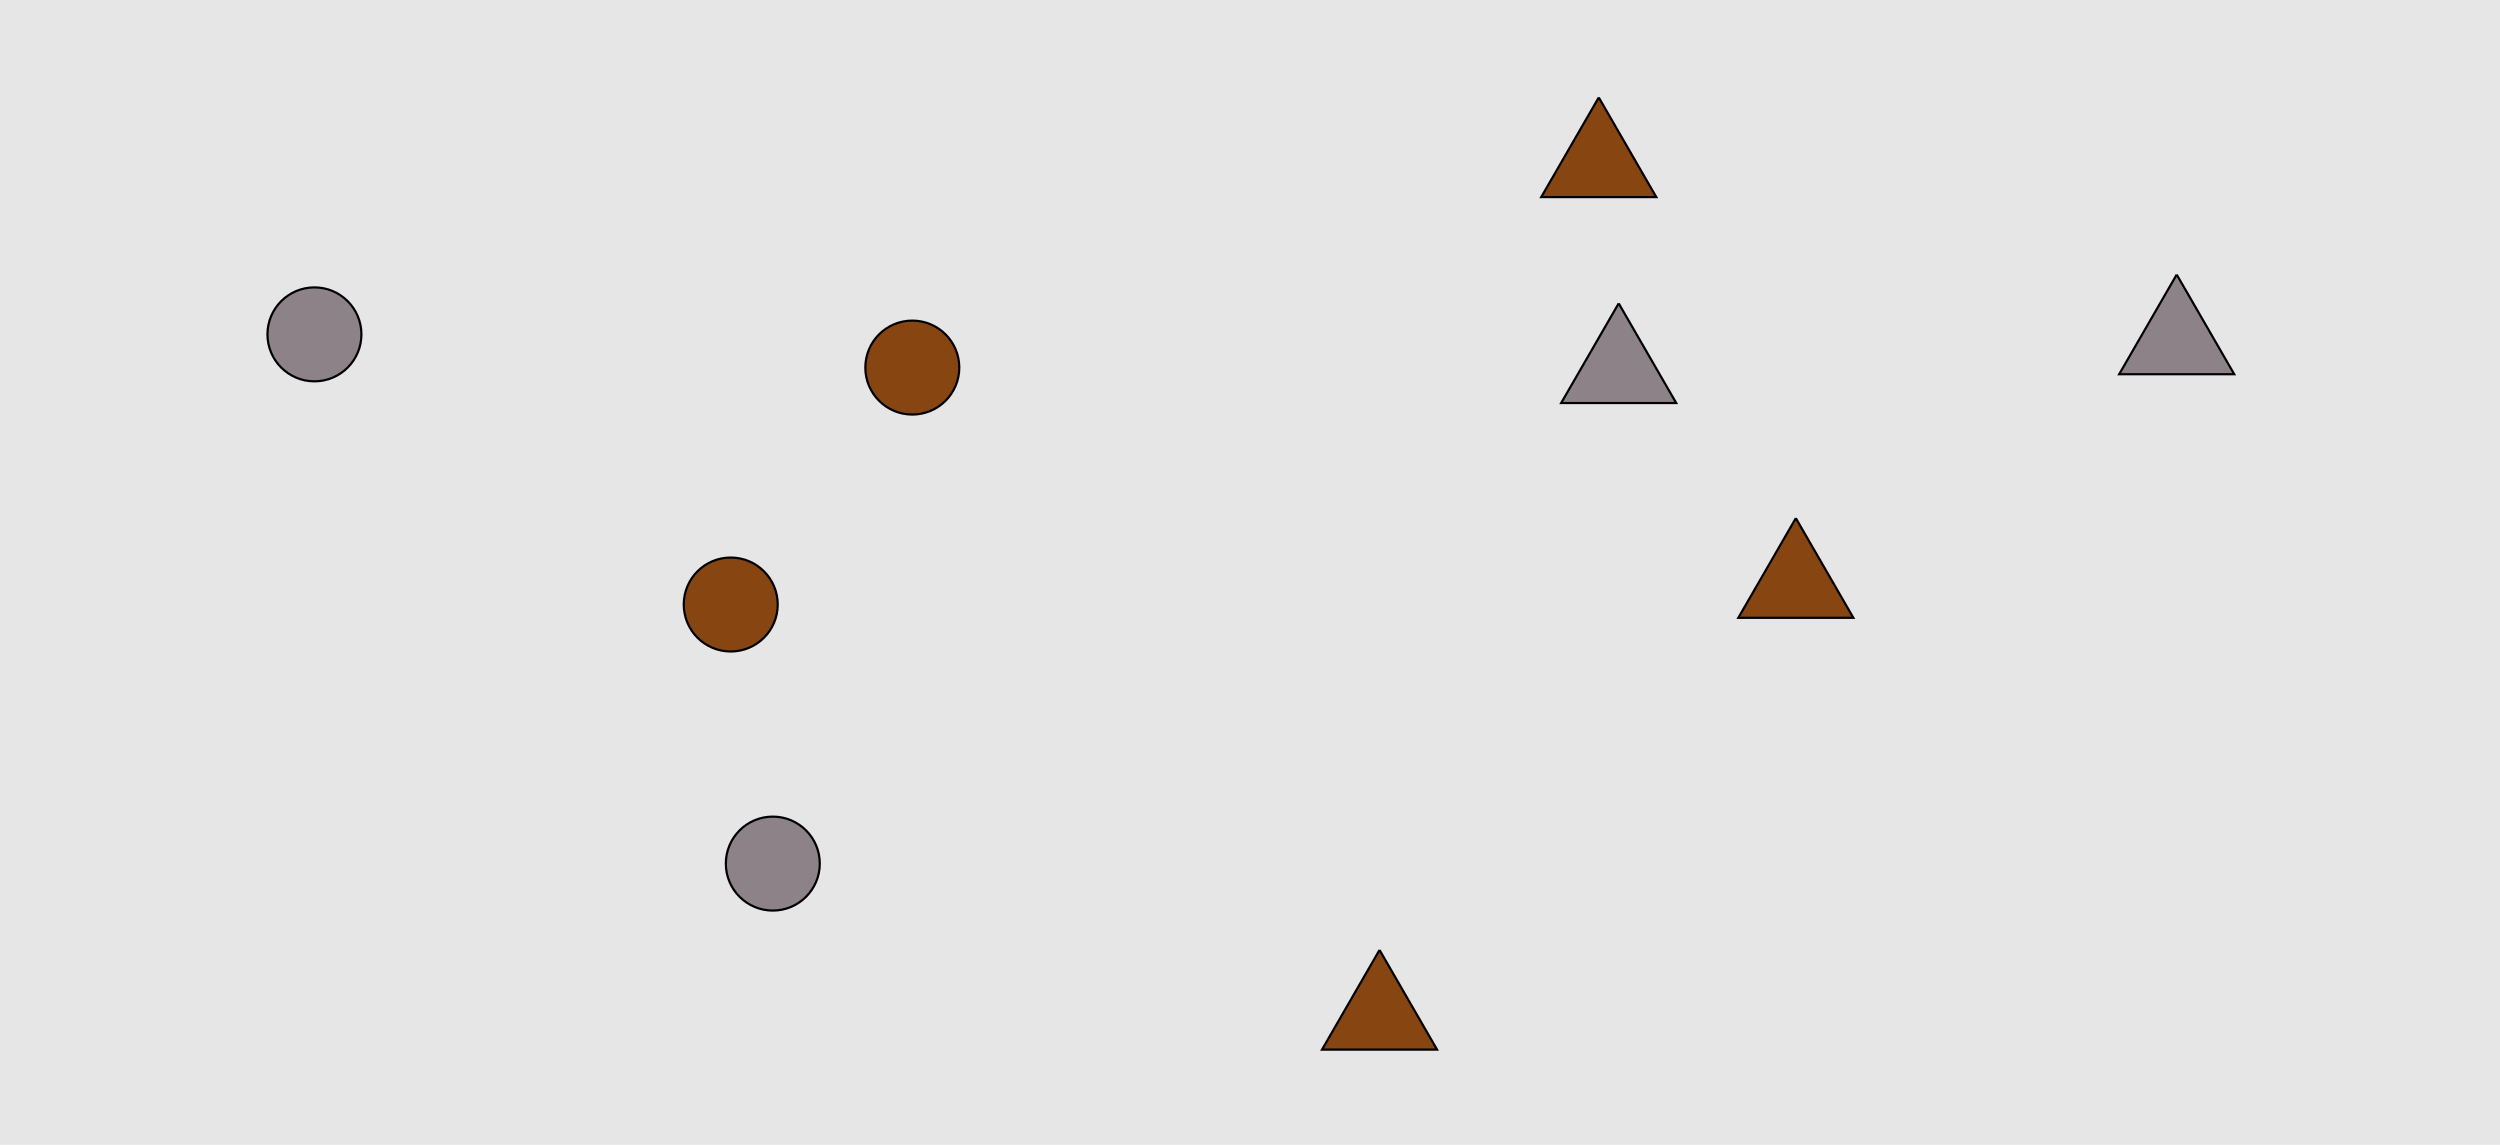
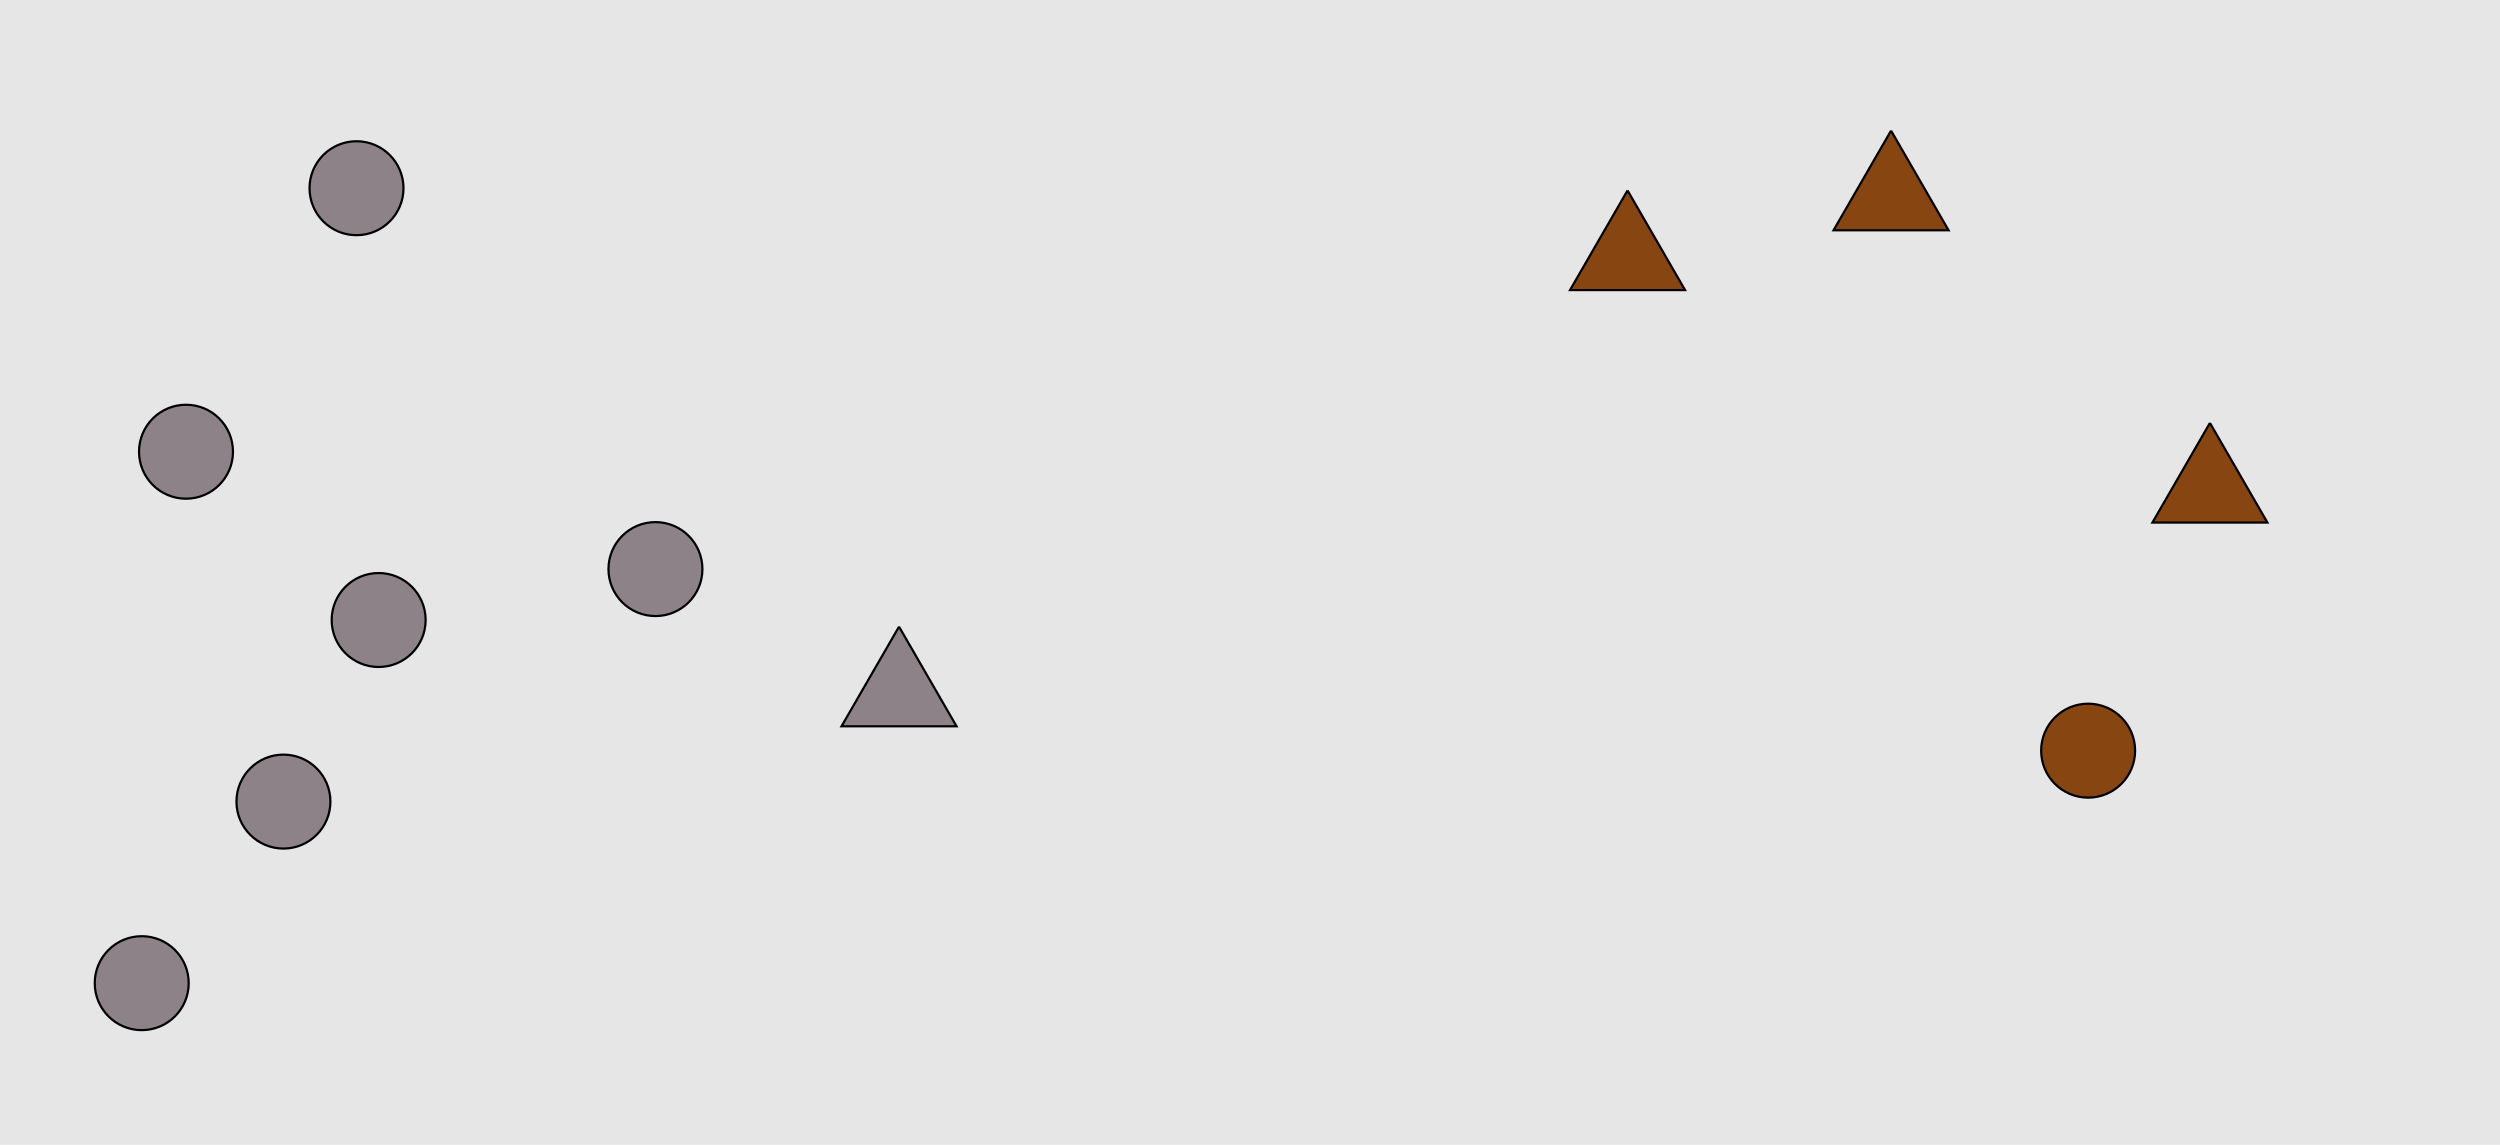
<svg xmlns="http://www.w3.org/2000/svg" width="1129pt" height="517pt" viewBox="0 0 1129 517" version="1.1">
-   <g id="surface706">
+   <g id="surface166">
    <rect x="0" y="0" width="1129" height="517" style="fill:rgb(90%,90%,90%);fill-opacity:1;stroke:none;" />
-     <path style="fill-rule:nonzero;fill:rgb(55%,51%,53%);fill-opacity:1;stroke-width:1;stroke-linecap:butt;stroke-linejoin:miter;stroke:rgb(0%,0%,0%);stroke-opacity:1;stroke-miterlimit:10;" d="M 370.215 390 C 370.215 401.715 360.715 411.215 349 411.215 C 337.285 411.215 327.785 401.715 327.785 390 C 327.785 378.285 337.285 368.785 349 368.785 C 360.715 368.785 370.215 378.285 370.215 390 " />
-     <path style="fill-rule:nonzero;fill:rgb(53%,27%,7%);fill-opacity:1;stroke-width:1;stroke-linecap:butt;stroke-linejoin:miter;stroke:rgb(0%,0%,0%);stroke-opacity:1;stroke-miterlimit:10;" d="M 433.215 166 C 433.215 177.715 423.715 187.215 412 187.215 C 400.285 187.215 390.785 177.715 390.785 166 C 390.785 154.285 400.285 144.785 412 144.785 C 423.715 144.785 433.215 154.285 433.215 166 " />
-     <path style="fill-rule:nonzero;fill:rgb(53%,27%,7%);fill-opacity:1;stroke-width:1;stroke-linecap:butt;stroke-linejoin:miter;stroke:rgb(0%,0%,0%);stroke-opacity:1;stroke-miterlimit:10;" d="M 351.215 273 C 351.215 284.715 341.715 294.215 330 294.215 C 318.285 294.215 308.785 284.715 308.785 273 C 308.785 261.285 318.285 251.785 330 251.785 C 341.715 251.785 351.215 261.285 351.215 273 " />
-     <path style="fill-rule:nonzero;fill:rgb(55%,51%,53%);fill-opacity:1;stroke-width:1;stroke-linecap:butt;stroke-linejoin:miter;stroke:rgb(0%,0%,0%);stroke-opacity:1;stroke-miterlimit:10;" d="M 163.215 151 C 163.215 162.715 153.715 172.215 142 172.215 C 130.285 172.215 120.785 162.715 120.785 151 C 120.785 139.285 130.285 129.785 142 129.785 C 153.715 129.785 163.215 139.285 163.215 151 " />
-     <path style="fill-rule:nonzero;fill:rgb(53%,27%,7%);fill-opacity:1;stroke-width:1;stroke-linecap:butt;stroke-linejoin:miter;stroke:rgb(0%,0%,0%);stroke-opacity:1;stroke-miterlimit:10;" d="M 722 44 L 696.02 89 L 747.98 89 L 722 44 " />
-     <path style="fill-rule:nonzero;fill:rgb(55%,51%,53%);fill-opacity:1;stroke-width:1;stroke-linecap:butt;stroke-linejoin:miter;stroke:rgb(0%,0%,0%);stroke-opacity:1;stroke-miterlimit:10;" d="M 731 137 L 705.02 182 L 756.98 182 L 731 137 " />
-     <path style="fill-rule:nonzero;fill:rgb(55%,51%,53%);fill-opacity:1;stroke-width:1;stroke-linecap:butt;stroke-linejoin:miter;stroke:rgb(0%,0%,0%);stroke-opacity:1;stroke-miterlimit:10;" d="M 983 124 L 957.02 169 L 1008.98 169 L 983 124 " />
-     <path style="fill-rule:nonzero;fill:rgb(53%,27%,7%);fill-opacity:1;stroke-width:1;stroke-linecap:butt;stroke-linejoin:miter;stroke:rgb(0%,0%,0%);stroke-opacity:1;stroke-miterlimit:10;" d="M 811 234 L 785.02 279 L 836.98 279 L 811 234 " />
-     <path style="fill-rule:nonzero;fill:rgb(53%,27%,7%);fill-opacity:1;stroke-width:1;stroke-linecap:butt;stroke-linejoin:miter;stroke:rgb(0%,0%,0%);stroke-opacity:1;stroke-miterlimit:10;" d="M 623 429 L 597.02 474 L 648.98 474 L 623 429 " />
+     <path style="fill-rule:nonzero;fill:rgb(55%,51%,53%);fill-opacity:1;stroke-width:1;stroke-linecap:butt;stroke-linejoin:miter;stroke:rgb(0%,0%,0%);stroke-opacity:1;stroke-miterlimit:10;" d="M 317.215 257 C 317.215 268.715 307.715 278.215 296 278.215 C 284.285 278.215 274.785 268.715 274.785 257 C 274.785 245.285 284.285 235.785 296 235.785 C 307.715 235.785 317.215 245.285 317.215 257 " />
+     <path style="fill-rule:nonzero;fill:rgb(55%,51%,53%);fill-opacity:1;stroke-width:1;stroke-linecap:butt;stroke-linejoin:miter;stroke:rgb(0%,0%,0%);stroke-opacity:1;stroke-miterlimit:10;" d="M 192.215 280 C 192.215 291.715 182.715 301.215 171 301.215 C 159.285 301.215 149.785 291.715 149.785 280 C 149.785 268.285 159.285 258.785 171 258.785 C 182.715 258.785 192.215 268.285 192.215 280 " />
+     <path style="fill-rule:nonzero;fill:rgb(55%,51%,53%);fill-opacity:1;stroke-width:1;stroke-linecap:butt;stroke-linejoin:miter;stroke:rgb(0%,0%,0%);stroke-opacity:1;stroke-miterlimit:10;" d="M 406 283 L 380.02 328 L 431.98 328 L 406 283 " />
+     <path style="fill-rule:nonzero;fill:rgb(55%,51%,53%);fill-opacity:1;stroke-width:1;stroke-linecap:butt;stroke-linejoin:miter;stroke:rgb(0%,0%,0%);stroke-opacity:1;stroke-miterlimit:10;" d="M 182.215 85 C 182.215 96.715 172.715 106.215 161 106.215 C 149.285 106.215 139.785 96.715 139.785 85 C 139.785 73.285 149.285 63.785 161 63.785 C 172.715 63.785 182.215 73.285 182.215 85 " />
+     <path style="fill-rule:nonzero;fill:rgb(55%,51%,53%);fill-opacity:1;stroke-width:1;stroke-linecap:butt;stroke-linejoin:miter;stroke:rgb(0%,0%,0%);stroke-opacity:1;stroke-miterlimit:10;" d="M 149.215 362 C 149.215 373.715 139.715 383.215 128 383.215 C 116.285 383.215 106.785 373.715 106.785 362 C 106.785 350.285 116.285 340.785 128 340.785 C 139.715 340.785 149.215 350.285 149.215 362 " />
+     <path style="fill-rule:nonzero;fill:rgb(55%,51%,53%);fill-opacity:1;stroke-width:1;stroke-linecap:butt;stroke-linejoin:miter;stroke:rgb(0%,0%,0%);stroke-opacity:1;stroke-miterlimit:10;" d="M 85.215 444 C 85.215 455.715 75.715 465.215 64 465.215 C 52.285 465.215 42.785 455.715 42.785 444 C 42.785 432.285 52.285 422.785 64 422.785 C 75.715 422.785 85.215 432.285 85.215 444 " />
+     <path style="fill-rule:nonzero;fill:rgb(55%,51%,53%);fill-opacity:1;stroke-width:1;stroke-linecap:butt;stroke-linejoin:miter;stroke:rgb(0%,0%,0%);stroke-opacity:1;stroke-miterlimit:10;" d="M 105.215 204 C 105.215 215.715 95.715 225.215 84 225.215 C 72.285 225.215 62.785 215.715 62.785 204 C 62.785 192.285 72.285 182.785 84 182.785 C 95.715 182.785 105.215 192.285 105.215 204 " />
+     <path style="fill-rule:nonzero;fill:rgb(53%,27%,7%);fill-opacity:1;stroke-width:1;stroke-linecap:butt;stroke-linejoin:miter;stroke:rgb(0%,0%,0%);stroke-opacity:1;stroke-miterlimit:10;" d="M 735 86 L 709.02 131 L 760.98 131 L 735 86 " />
+     <path style="fill-rule:nonzero;fill:rgb(53%,27%,7%);fill-opacity:1;stroke-width:1;stroke-linecap:butt;stroke-linejoin:miter;stroke:rgb(0%,0%,0%);stroke-opacity:1;stroke-miterlimit:10;" d="M 998 191 L 972.02 236 L 1023.98 236 L 998 191 " />
+     <path style="fill-rule:nonzero;fill:rgb(53%,27%,7%);fill-opacity:1;stroke-width:1;stroke-linecap:butt;stroke-linejoin:miter;stroke:rgb(0%,0%,0%);stroke-opacity:1;stroke-miterlimit:10;" d="M 964.215 339 C 964.215 350.715 954.715 360.215 943 360.215 C 931.285 360.215 921.785 350.715 921.785 339 C 921.785 327.285 931.285 317.785 943 317.785 C 954.715 317.785 964.215 327.285 964.215 339 " />
+     <path style="fill-rule:nonzero;fill:rgb(53%,27%,7%);fill-opacity:1;stroke-width:1;stroke-linecap:butt;stroke-linejoin:miter;stroke:rgb(0%,0%,0%);stroke-opacity:1;stroke-miterlimit:10;" d="M 854 59 L 828.02 104 L 879.98 104 L 854 59 " />
  </g>
</svg>
